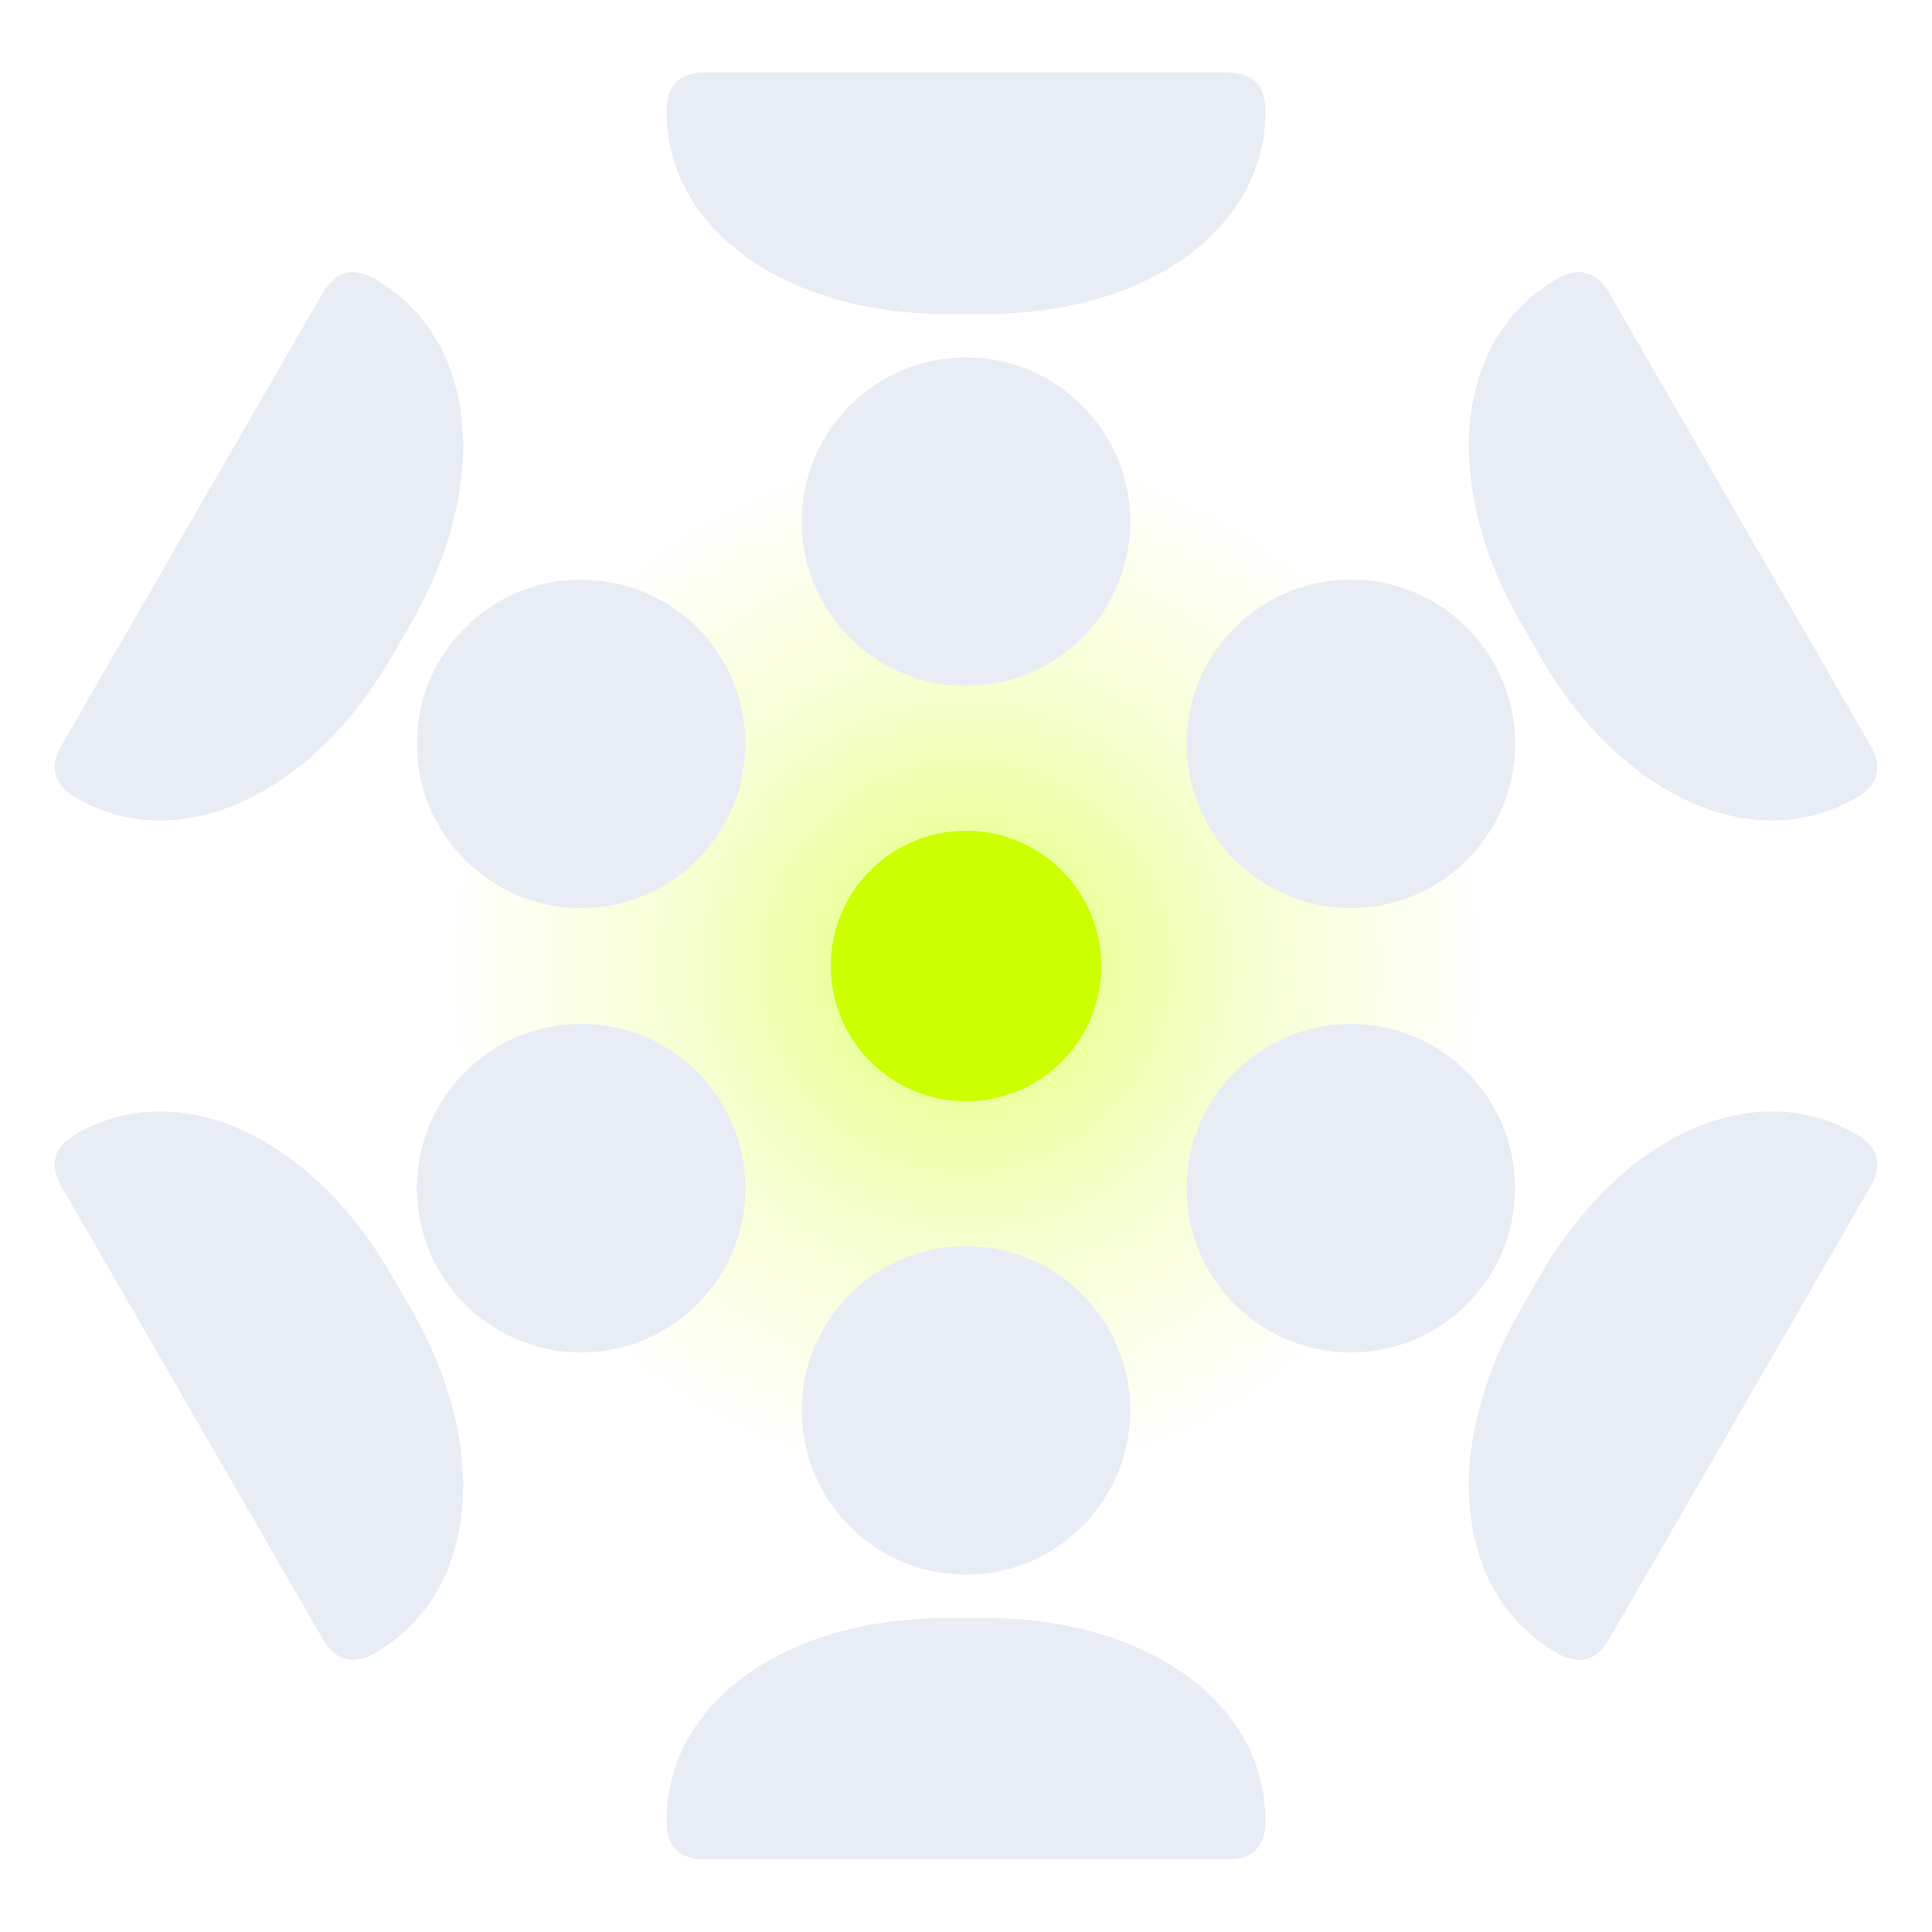
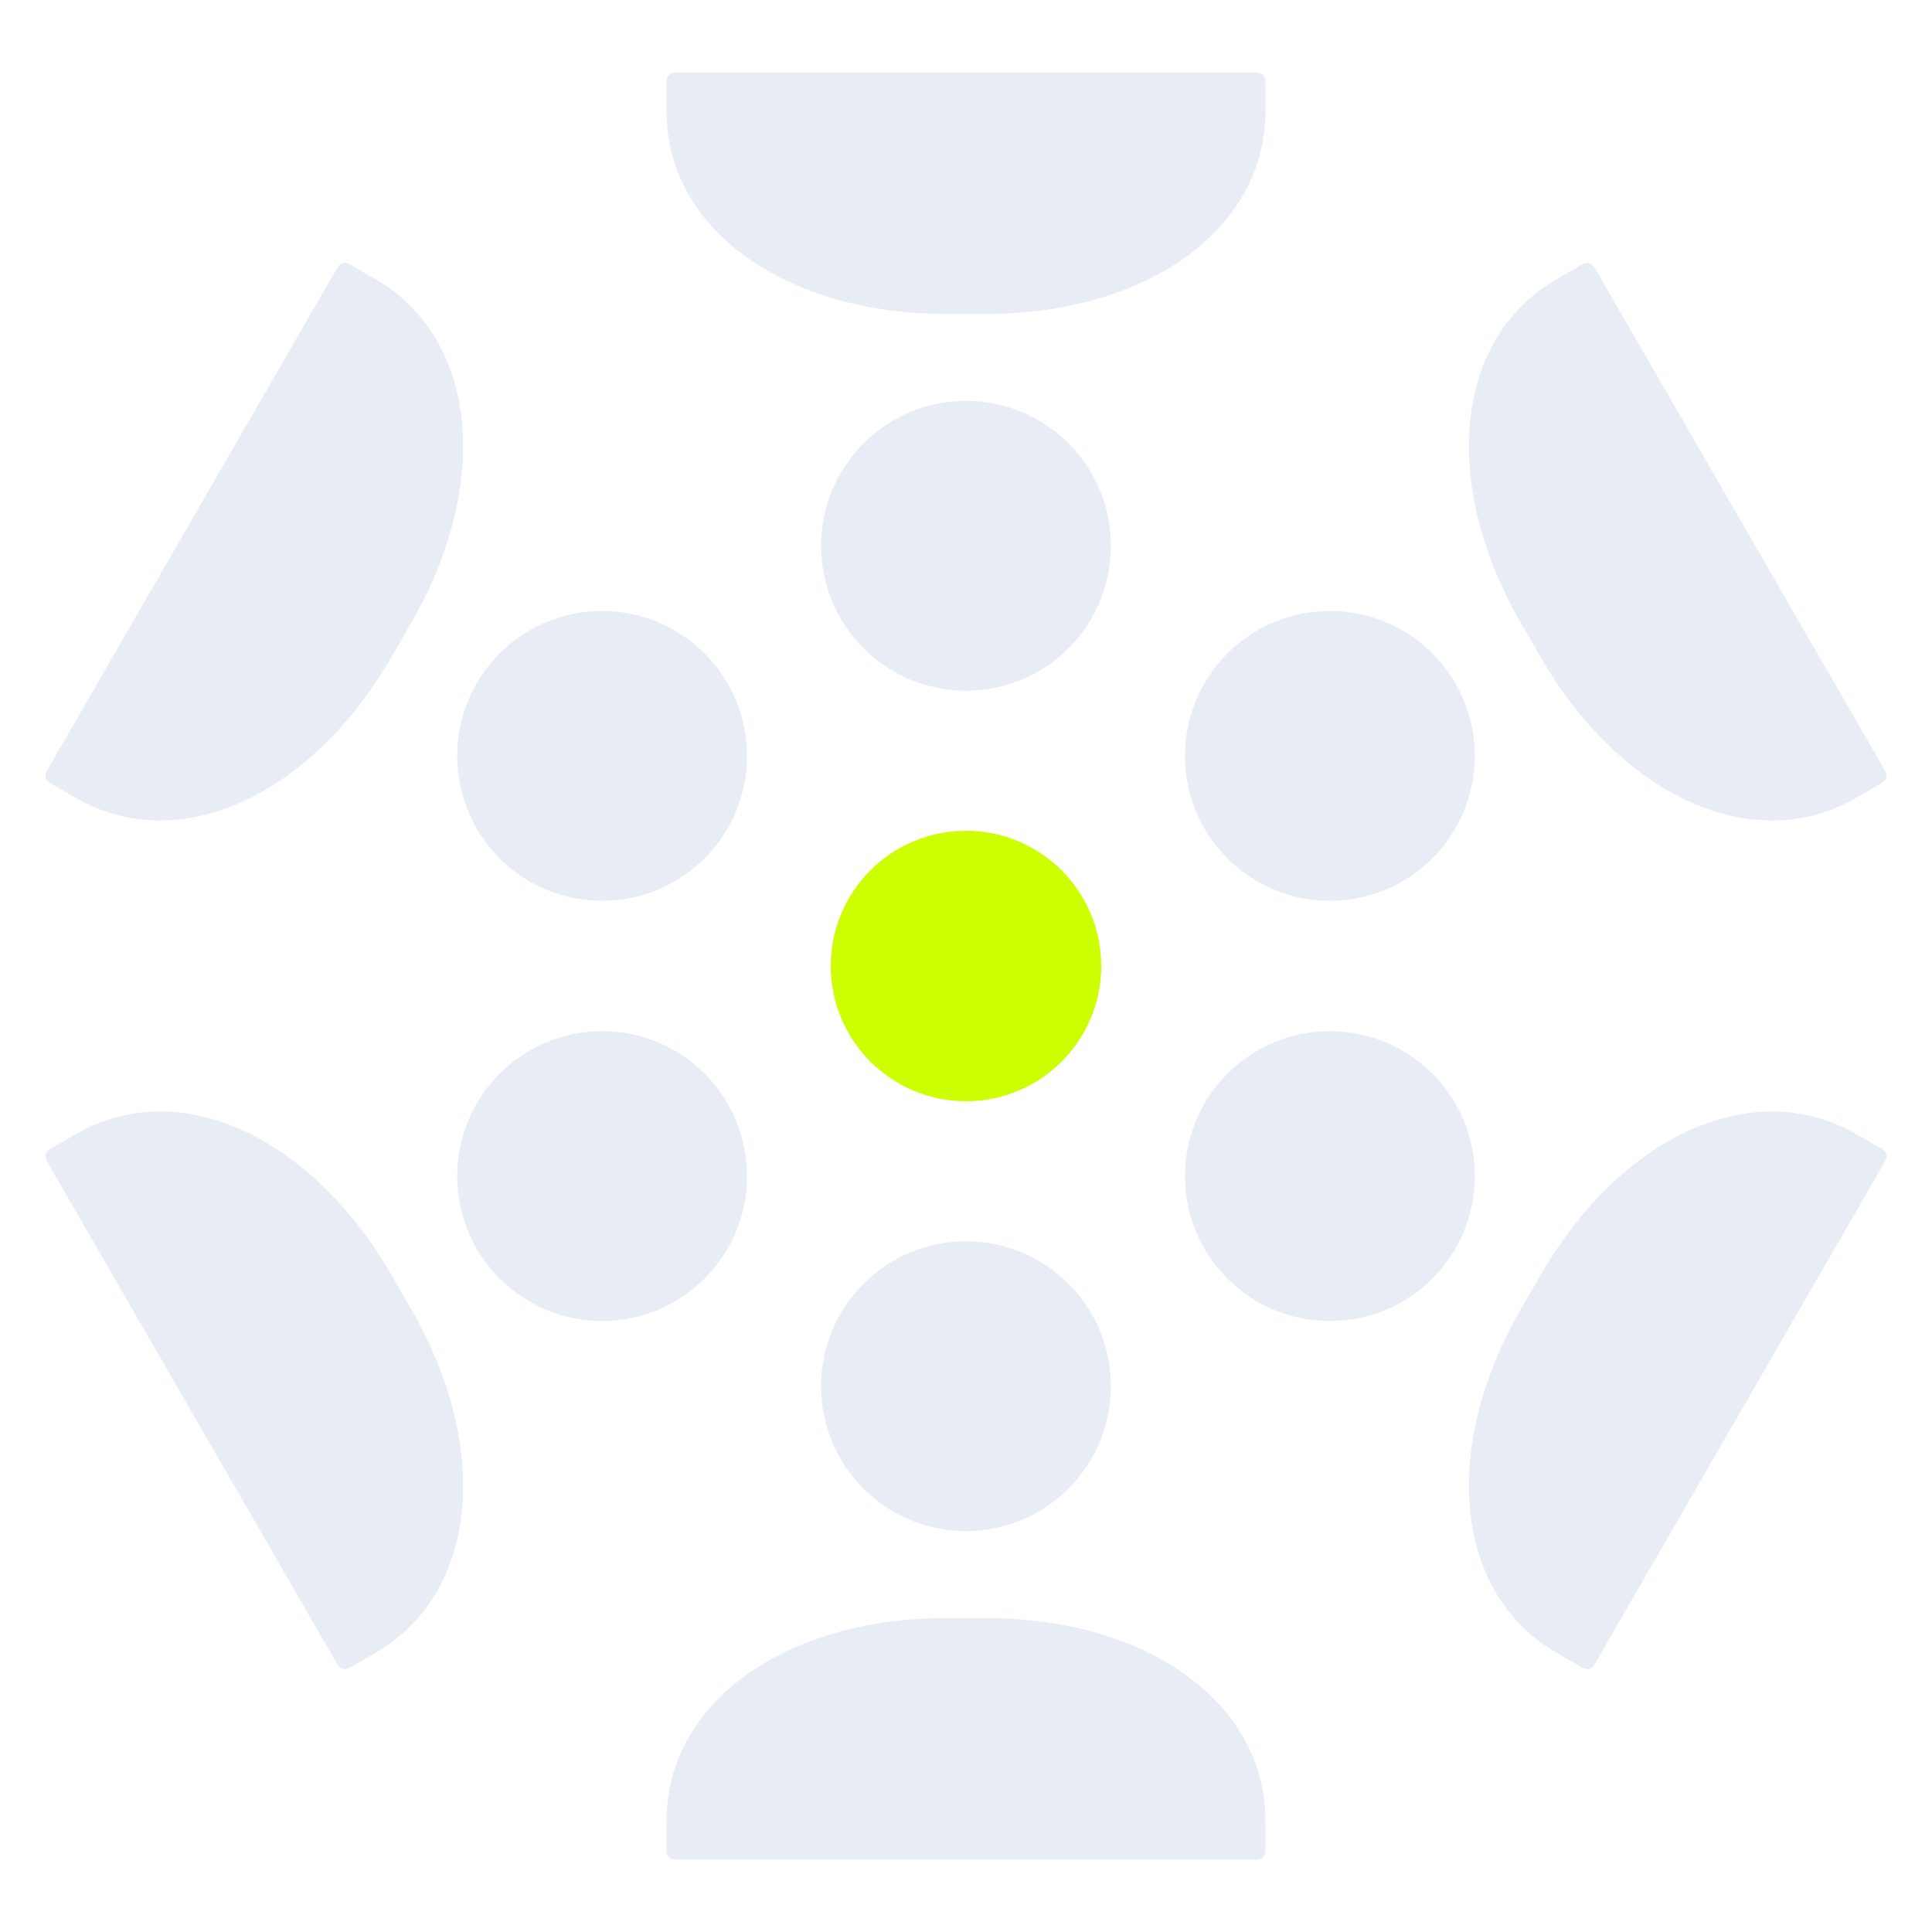
<svg xmlns="http://www.w3.org/2000/svg" width="200" height="200" viewBox="0 0 200 200" role="img" aria-label="Compartilhando Recursos · símbolo · fundo escuro">
-   <defs>
-     <radialGradient id="cr-simbolo-escuro-halo" cx="0" cy="0" r="54" gradientUnits="userSpaceOnUse">
-       <stop offset="0" stop-color="#CCFF00" stop-opacity="0.55" />
-       <stop offset="0.55" stop-color="#CCFF00" stop-opacity="0.18" />
-       <stop offset="1" stop-color="#CCFF00" stop-opacity="0" />
-     </radialGradient>
-   </defs>
  <g transform="translate(100 100)">
-     <circle cx="0" cy="0" r="54" fill="url(#cr-simbolo-escuro-halo)" />
    <g fill="#E8ECF4">
-       <path d="M-31 88.5C-31 76.32 -18.82 67.5 -2 67.5L2 67.5C18.82 67.5 31 76.32 31 88.5Q31 92.5 27 92.5L-27 92.5Q-31 92.5 -31 88.5Z" />
-       <path d="M-92.14 17.4C-81.6 11.31 -67.87 17.45 -59.46 32.02L-57.46 35.48C-49.05 50.05 -50.6 65.01 -61.14 71.1Q-64.61 73.1 -66.61 69.63L-93.61 22.87Q-95.61 19.4 -92.14 17.4Z" />
-       <path d="M-61.14 -71.1C-50.6 -65.01 -49.05 -50.05 -57.46 -35.48L-59.46 -32.02C-67.87 -17.45 -81.6 -11.31 -92.14 -17.4Q-95.61 -19.4 -93.61 -22.87L-66.61 -69.63Q-64.61 -73.1 -61.14 -71.1Z" />
-       <path d="M31 -88.5C31 -76.32 18.82 -67.5 2 -67.5L-2 -67.5C-18.82 -67.5 -31 -76.32 -31 -88.5Q-31 -92.5 -27 -92.5L27 -92.5Q31 -92.5 31 -88.5Z" />
-       <path d="M92.14 -17.4C81.6 -11.31 67.87 -17.45 59.46 -32.02L57.46 -35.48C49.05 -50.05 50.6 -65.01 61.14 -71.1Q64.61 -73.1 66.61 -69.63L93.61 -22.87Q95.61 -19.4 92.14 -17.4Z" />
-       <path d="M61.14 71.1C50.6 65.01 49.05 50.05 57.46 35.48L59.46 32.02C67.87 17.45 81.6 11.31 92.14 17.4Q95.61 19.4 93.61 22.87L66.61 69.63Q64.61 73.1 61.14 71.1Z" />
-       <circle cx="0" cy="46" r="17" />
-       <circle cx="-39.84" cy="23" r="17" />
-       <circle cx="-39.84" cy="-23" r="17" />
-       <circle cx="0" cy="-46" r="17" />
-       <circle cx="39.84" cy="-23" r="17" />
-       <circle cx="39.84" cy="23" r="17" />
+       <path d="M-31 91.5L-31 88.5C-31 76.32 -18.82 67.5 -2 67.5L2 67.5C18.82 67.5 31 76.32 31 88.5L31 91.5Q31 92.5 30 92.5L-30 92.5Q-31 92.5 -31 91.5Z" />
+       <path d="M-94.74 18.9L-92.14 17.4C-81.6 11.31 -67.87 17.45 -59.46 32.02L-57.46 35.48C-49.05 50.05 -50.6 65.01 -61.14 71.1L-63.74 72.6Q-64.61 73.1 -65.11 72.23L-95.11 20.27Q-95.61 19.4 -94.74 18.9Z" />
+       <path d="M-63.74 -72.6L-61.14 -71.1C-50.6 -65.01 -49.05 -50.05 -57.46 -35.48L-59.46 -32.02C-67.87 -17.45 -81.6 -11.31 -92.14 -17.4L-94.74 -18.9Q-95.61 -19.4 -95.11 -20.27L-65.11 -72.23Q-64.61 -73.1 -63.74 -72.6Z" />
+       <path d="M31 -91.5L31 -88.5C31 -76.32 18.82 -67.5 2 -67.5L-2 -67.5C-18.82 -67.5 -31 -76.32 -31 -88.5L-31 -91.5Q-31 -92.5 -30 -92.5L30 -92.5Q31 -92.5 31 -91.5Z" />
+       <path d="M94.74 -18.9L92.14 -17.4C81.6 -11.31 67.87 -17.45 59.46 -32.02L57.46 -35.48C49.05 -50.05 50.6 -65.01 61.14 -71.1L63.74 -72.6Q64.61 -73.1 65.11 -72.23L95.11 -20.27Q95.61 -19.4 94.74 -18.9Z" />
+       <path d="M63.74 72.6L61.14 71.1C50.6 65.01 49.05 50.05 57.46 35.48L59.46 32.02C67.87 17.45 81.6 11.31 92.14 17.4L94.74 18.9Q95.61 19.4 95.11 20.27L65.11 72.23Q64.61 73.1 63.74 72.6Z" />
+       <circle cx="0" cy="43.5" r="15" />
+       <circle cx="-37.67" cy="21.75" r="15" />
+       <circle cx="-37.67" cy="-21.75" r="15" />
+       <circle cx="0" cy="-43.5" r="15" />
+       <circle cx="37.67" cy="-21.75" r="15" />
+       <circle cx="37.67" cy="21.75" r="15" />
    </g>
-     <circle cx="0" cy="0" r="14" fill="#CCFF00" />
+     <circle r="14" fill="#CCFF00" />
  </g>
</svg>
